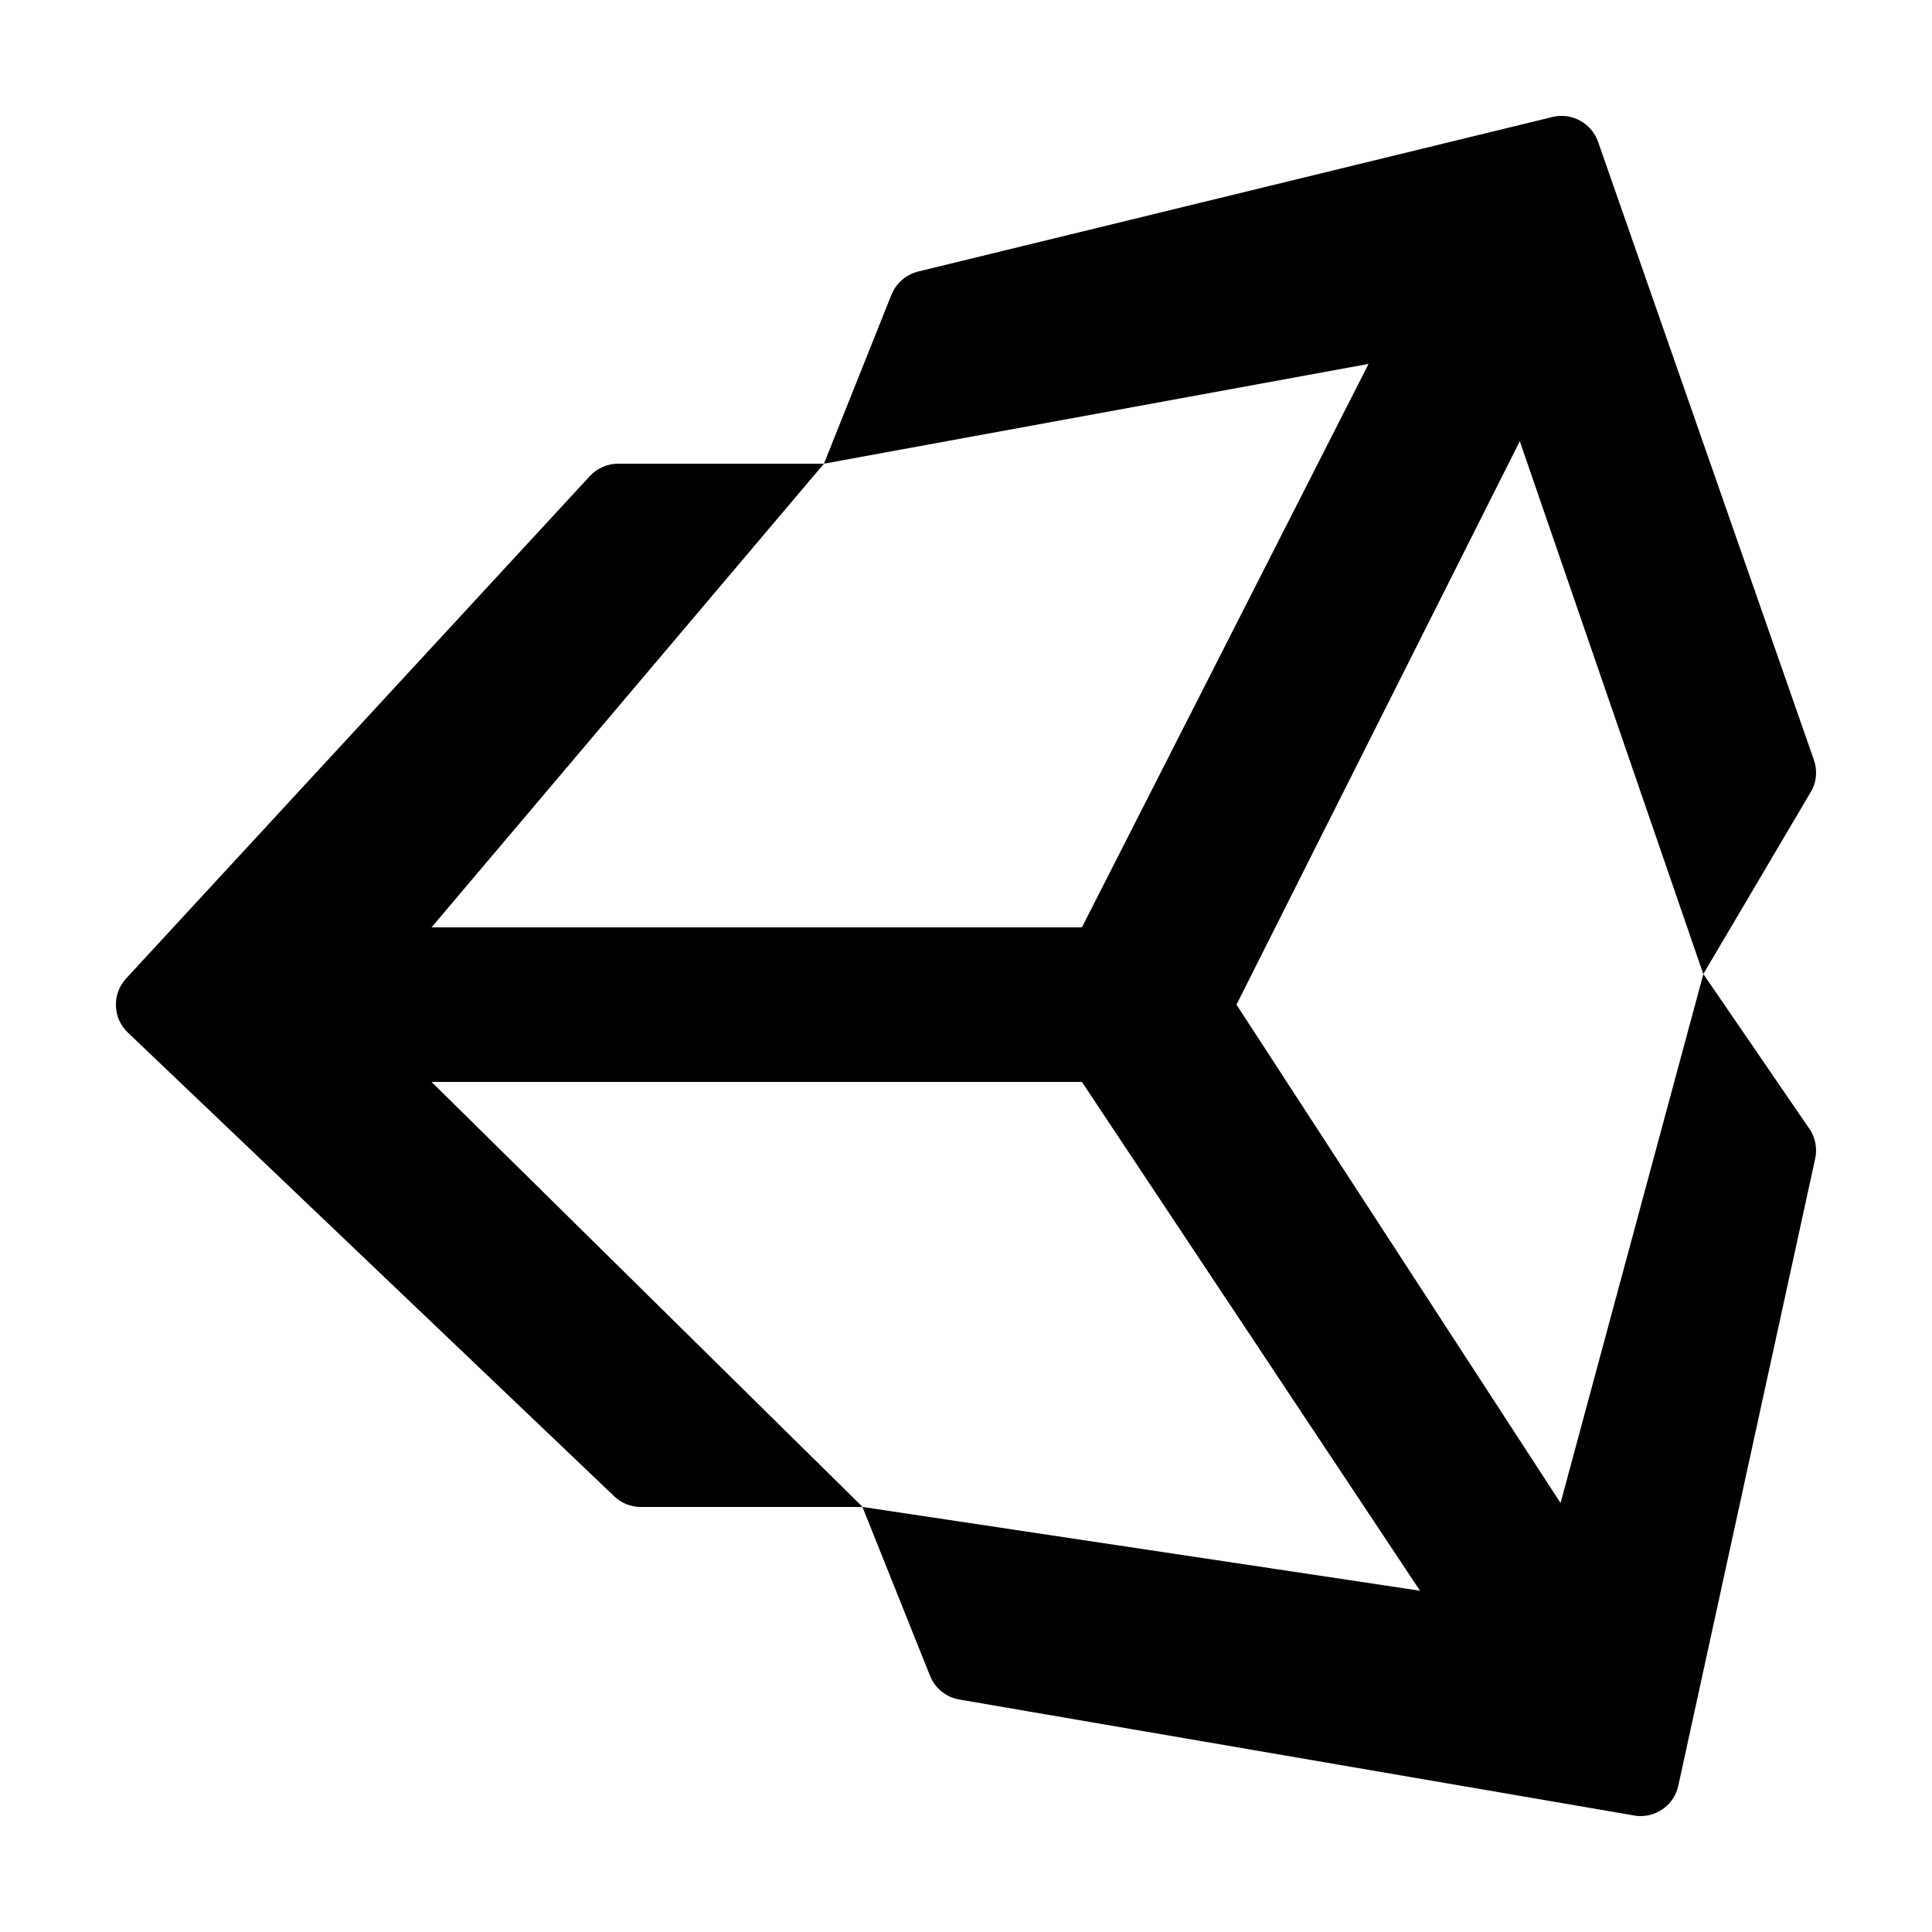
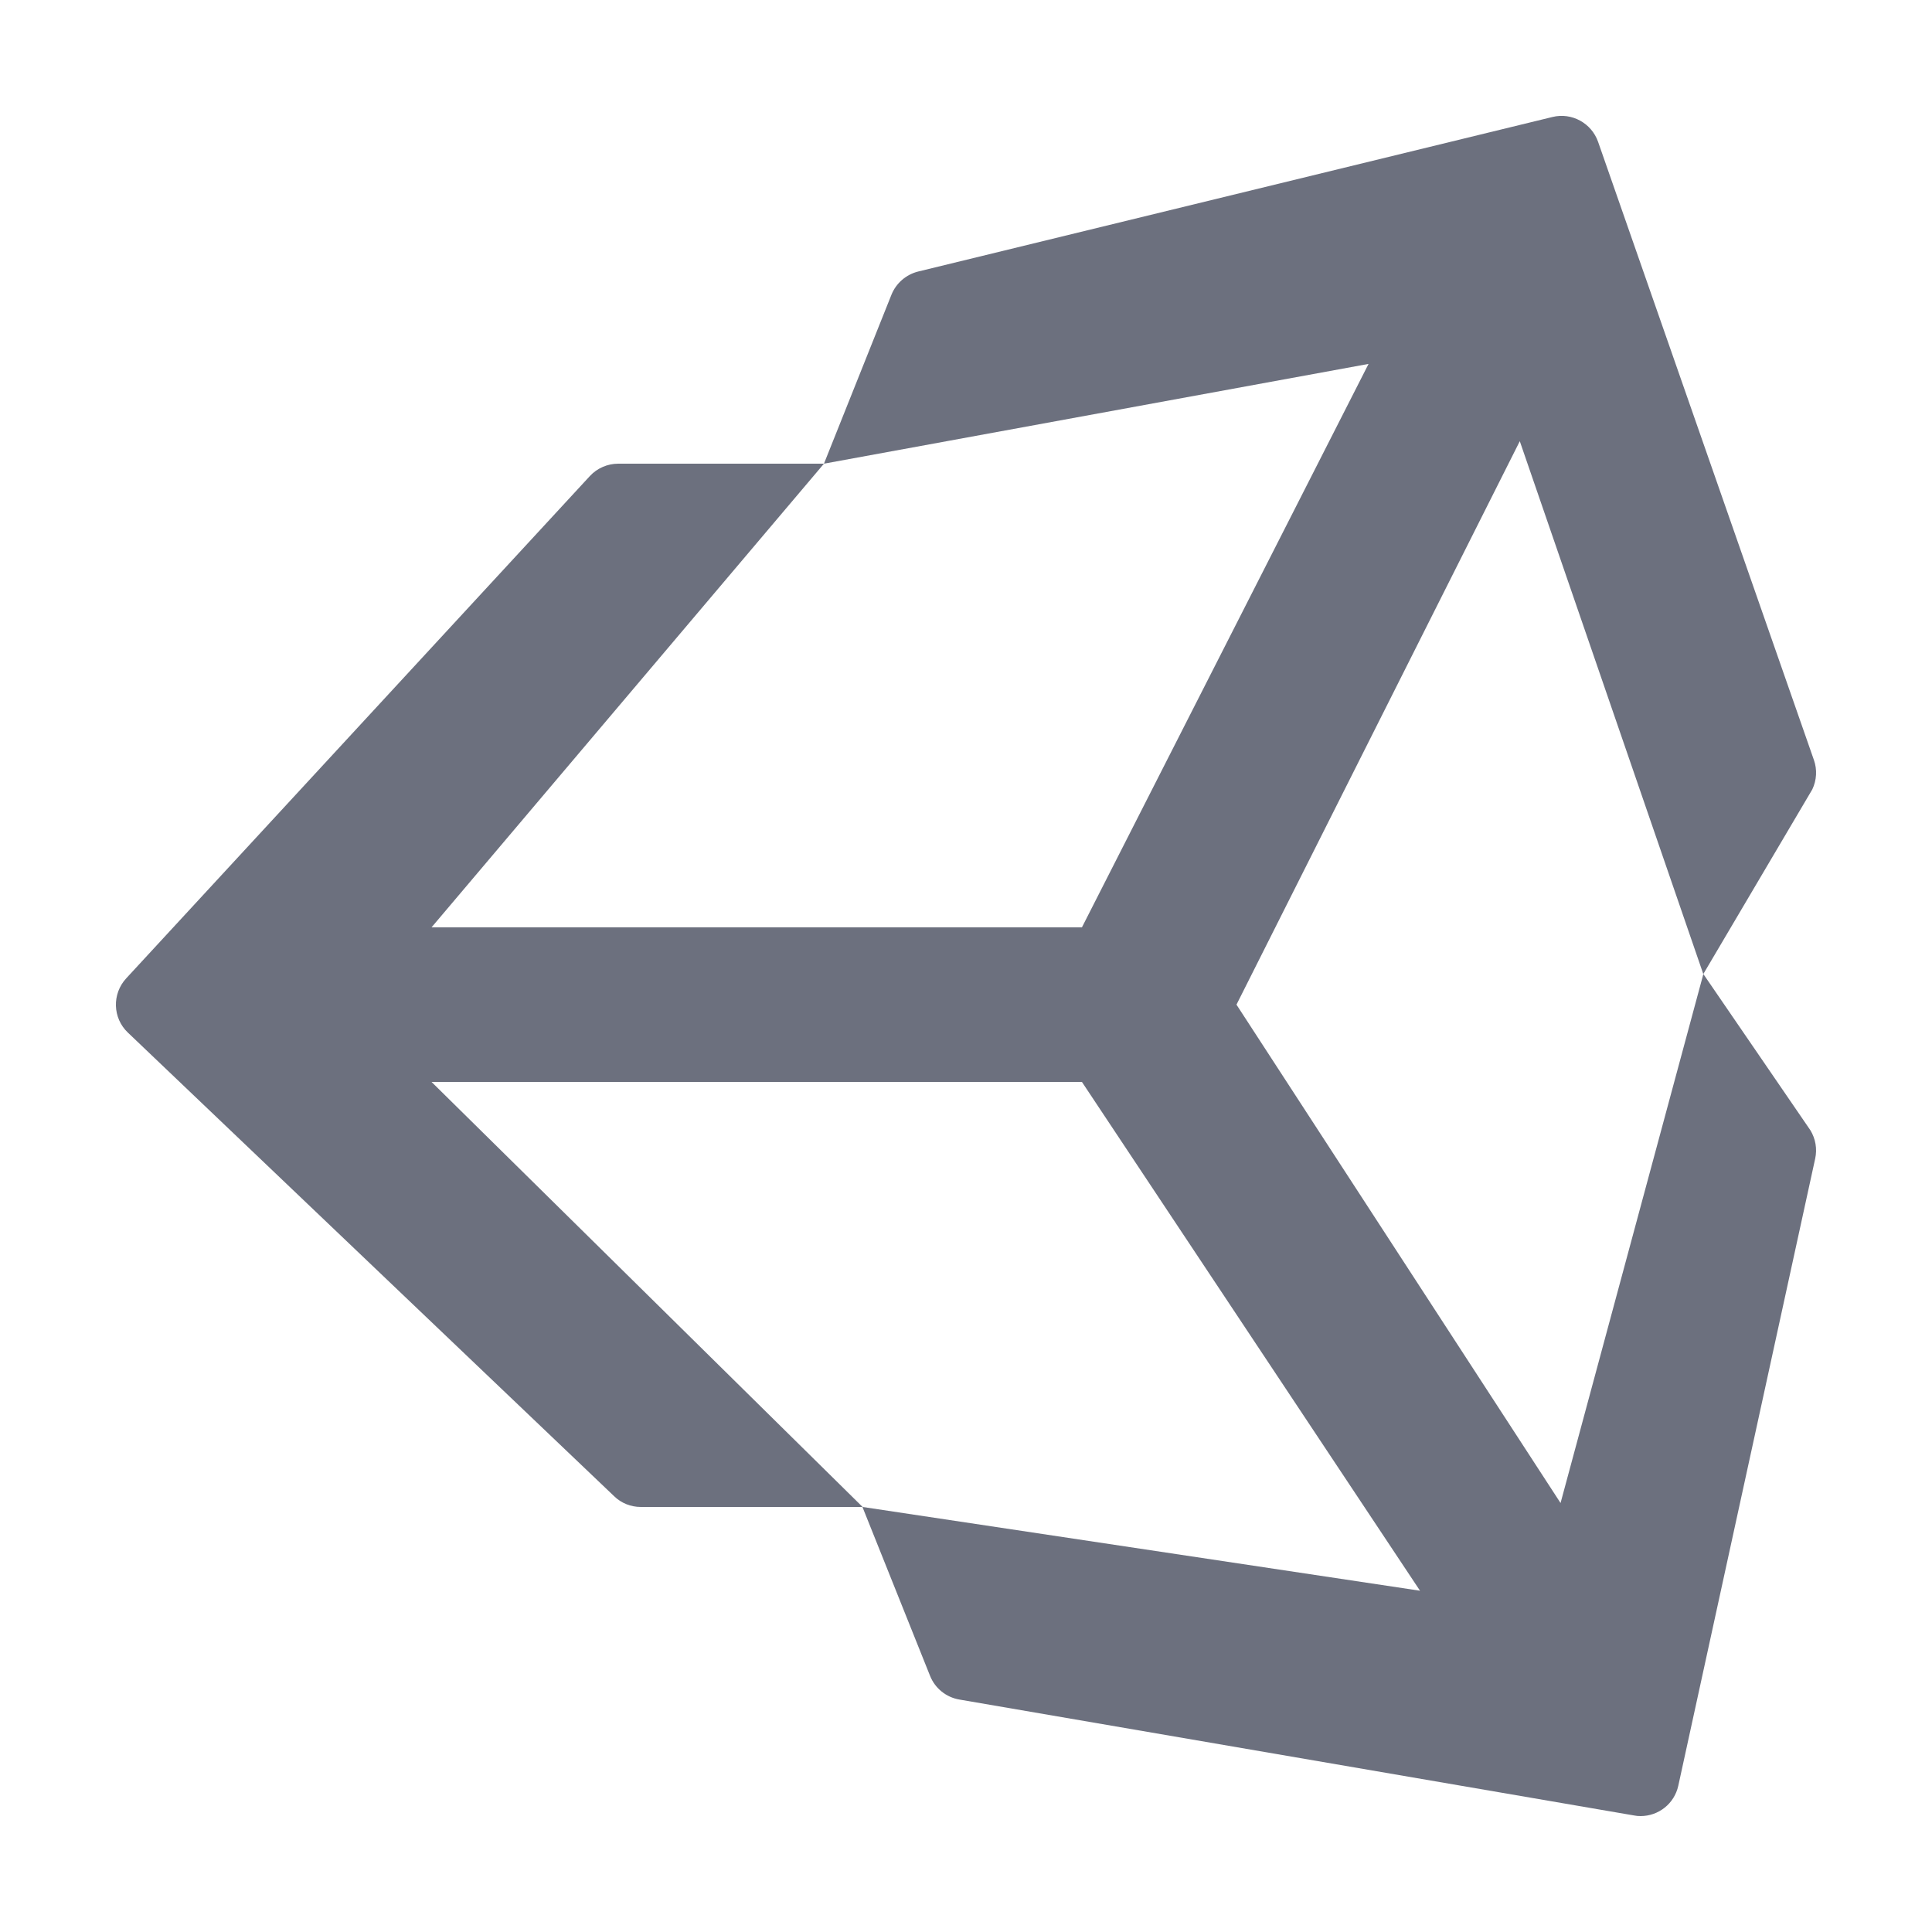
<svg xmlns="http://www.w3.org/2000/svg" fill="#000000" viewBox="0 0 50 50" width="16px" height="16px">
-   <path d="M 44.082 25.207 L 46.902 20.43 C 47.016 20.191 47.031 19.918 46.945 19.672 L 41.359 3.672 C 41.188 3.184 40.676 2.906 40.18 3.027 L 23.762 7.027 C 23.449 7.105 23.191 7.328 23.07 7.629 L 21.324 12 L 16 12 C 15.723 12 15.453 12.117 15.266 12.32 L 3.266 25.32 C 2.895 25.723 2.914 26.348 3.309 26.723 L 15.895 38.723 C 16.078 38.902 16.328 39 16.582 39 L 22.32 39 L 24.07 43.371 C 24.199 43.695 24.488 43.926 24.828 43.984 L 42.289 46.984 C 42.344 46.996 42.402 47 42.457 47 C 42.922 47 43.332 46.68 43.434 46.215 L 46.977 29.984 C 47.031 29.734 46.988 29.473 46.852 29.25 Z M 21.324 12 L 35.418 9.418 L 28 24 L 11.168 24 Z M 22.324 39 L 11.168 28 L 28 28 L 36.75 41.168 Z M 40.387 38.898 L 32 26 L 39.332 11.418 L 44.082 25.211 Z" />
+   <path fill="#6C707E" d="M 44.082 25.207 L 46.902 20.43 C 47.016 20.191 47.031 19.918 46.945 19.672 L 41.359 3.672 C 41.188 3.184 40.676 2.906 40.18 3.027 L 23.762 7.027 C 23.449 7.105 23.191 7.328 23.07 7.629 L 21.324 12 L 16 12 C 15.723 12 15.453 12.117 15.266 12.32 L 3.266 25.32 C 2.895 25.723 2.914 26.348 3.309 26.723 L 15.895 38.723 C 16.078 38.902 16.328 39 16.582 39 L 22.32 39 L 24.07 43.371 C 24.199 43.695 24.488 43.926 24.828 43.984 L 42.289 46.984 C 42.344 46.996 42.402 47 42.457 47 C 42.922 47 43.332 46.68 43.434 46.215 L 46.977 29.984 C 47.031 29.734 46.988 29.473 46.852 29.25 Z M 21.324 12 L 35.418 9.418 L 28 24 L 11.168 24 Z M 22.324 39 L 11.168 28 L 28 28 L 36.75 41.168 Z M 40.387 38.898 L 32 26 L 39.332 11.418 L 44.082 25.211 Z" />
</svg>
